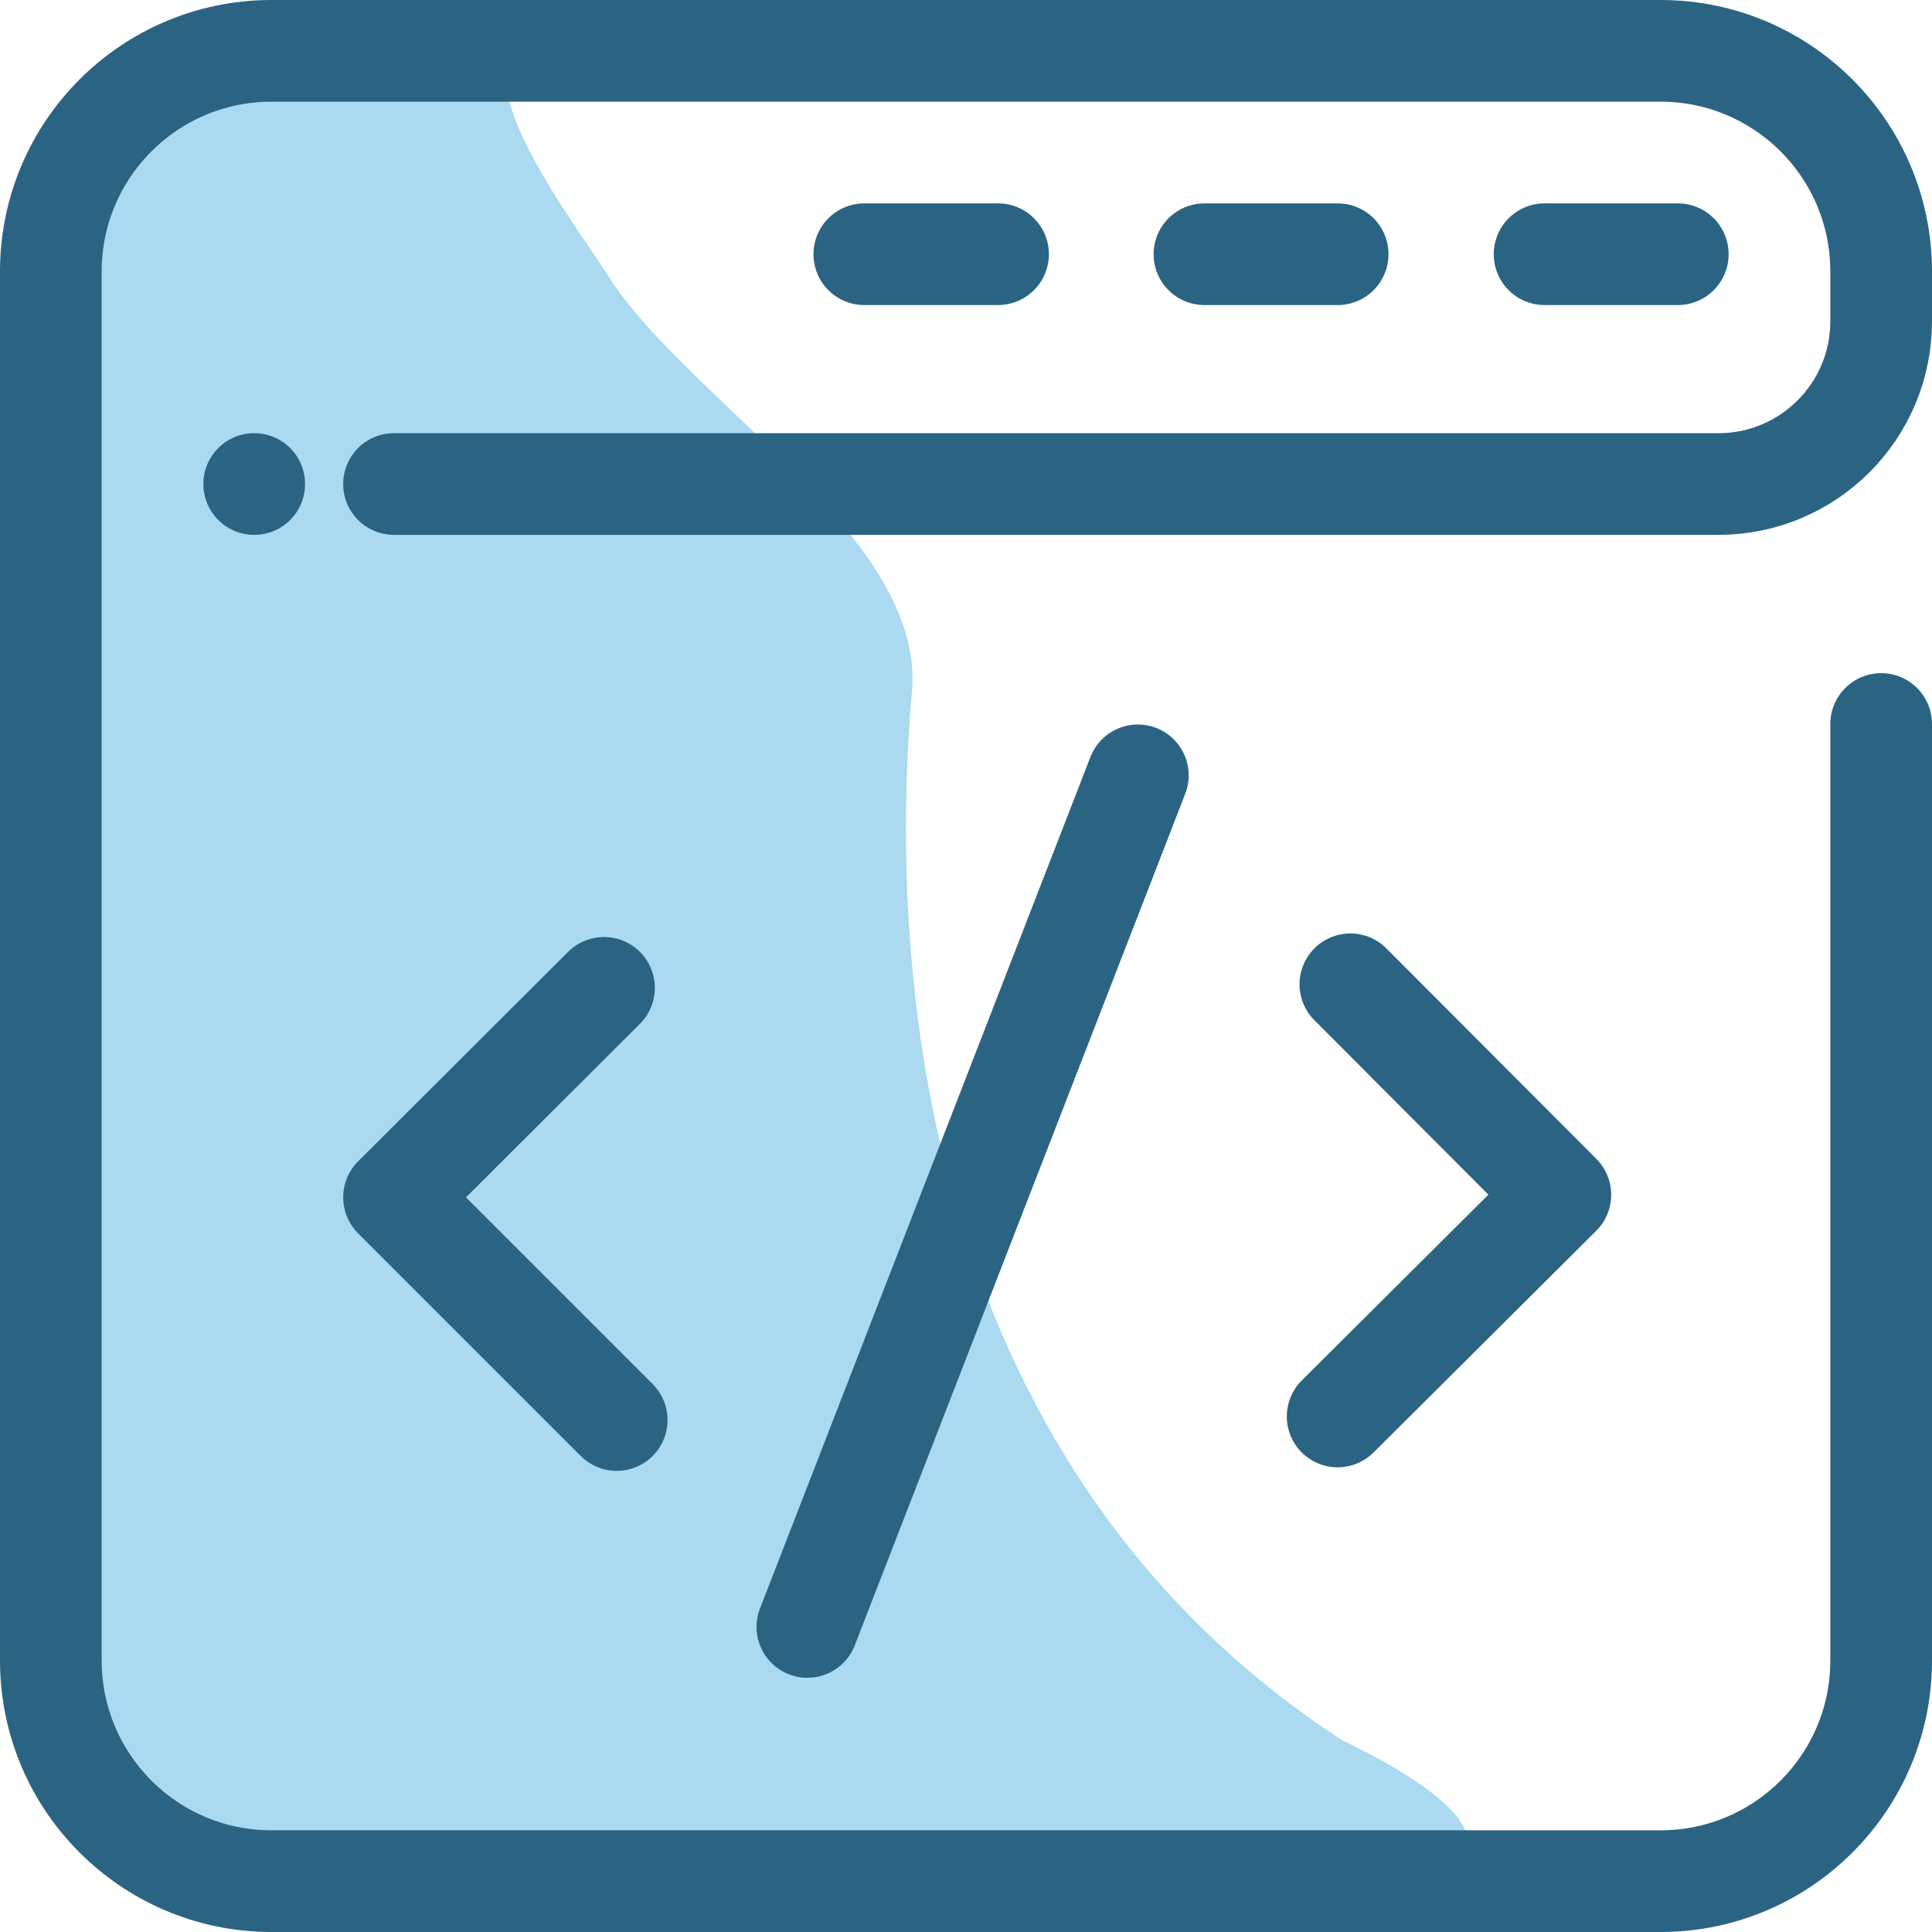
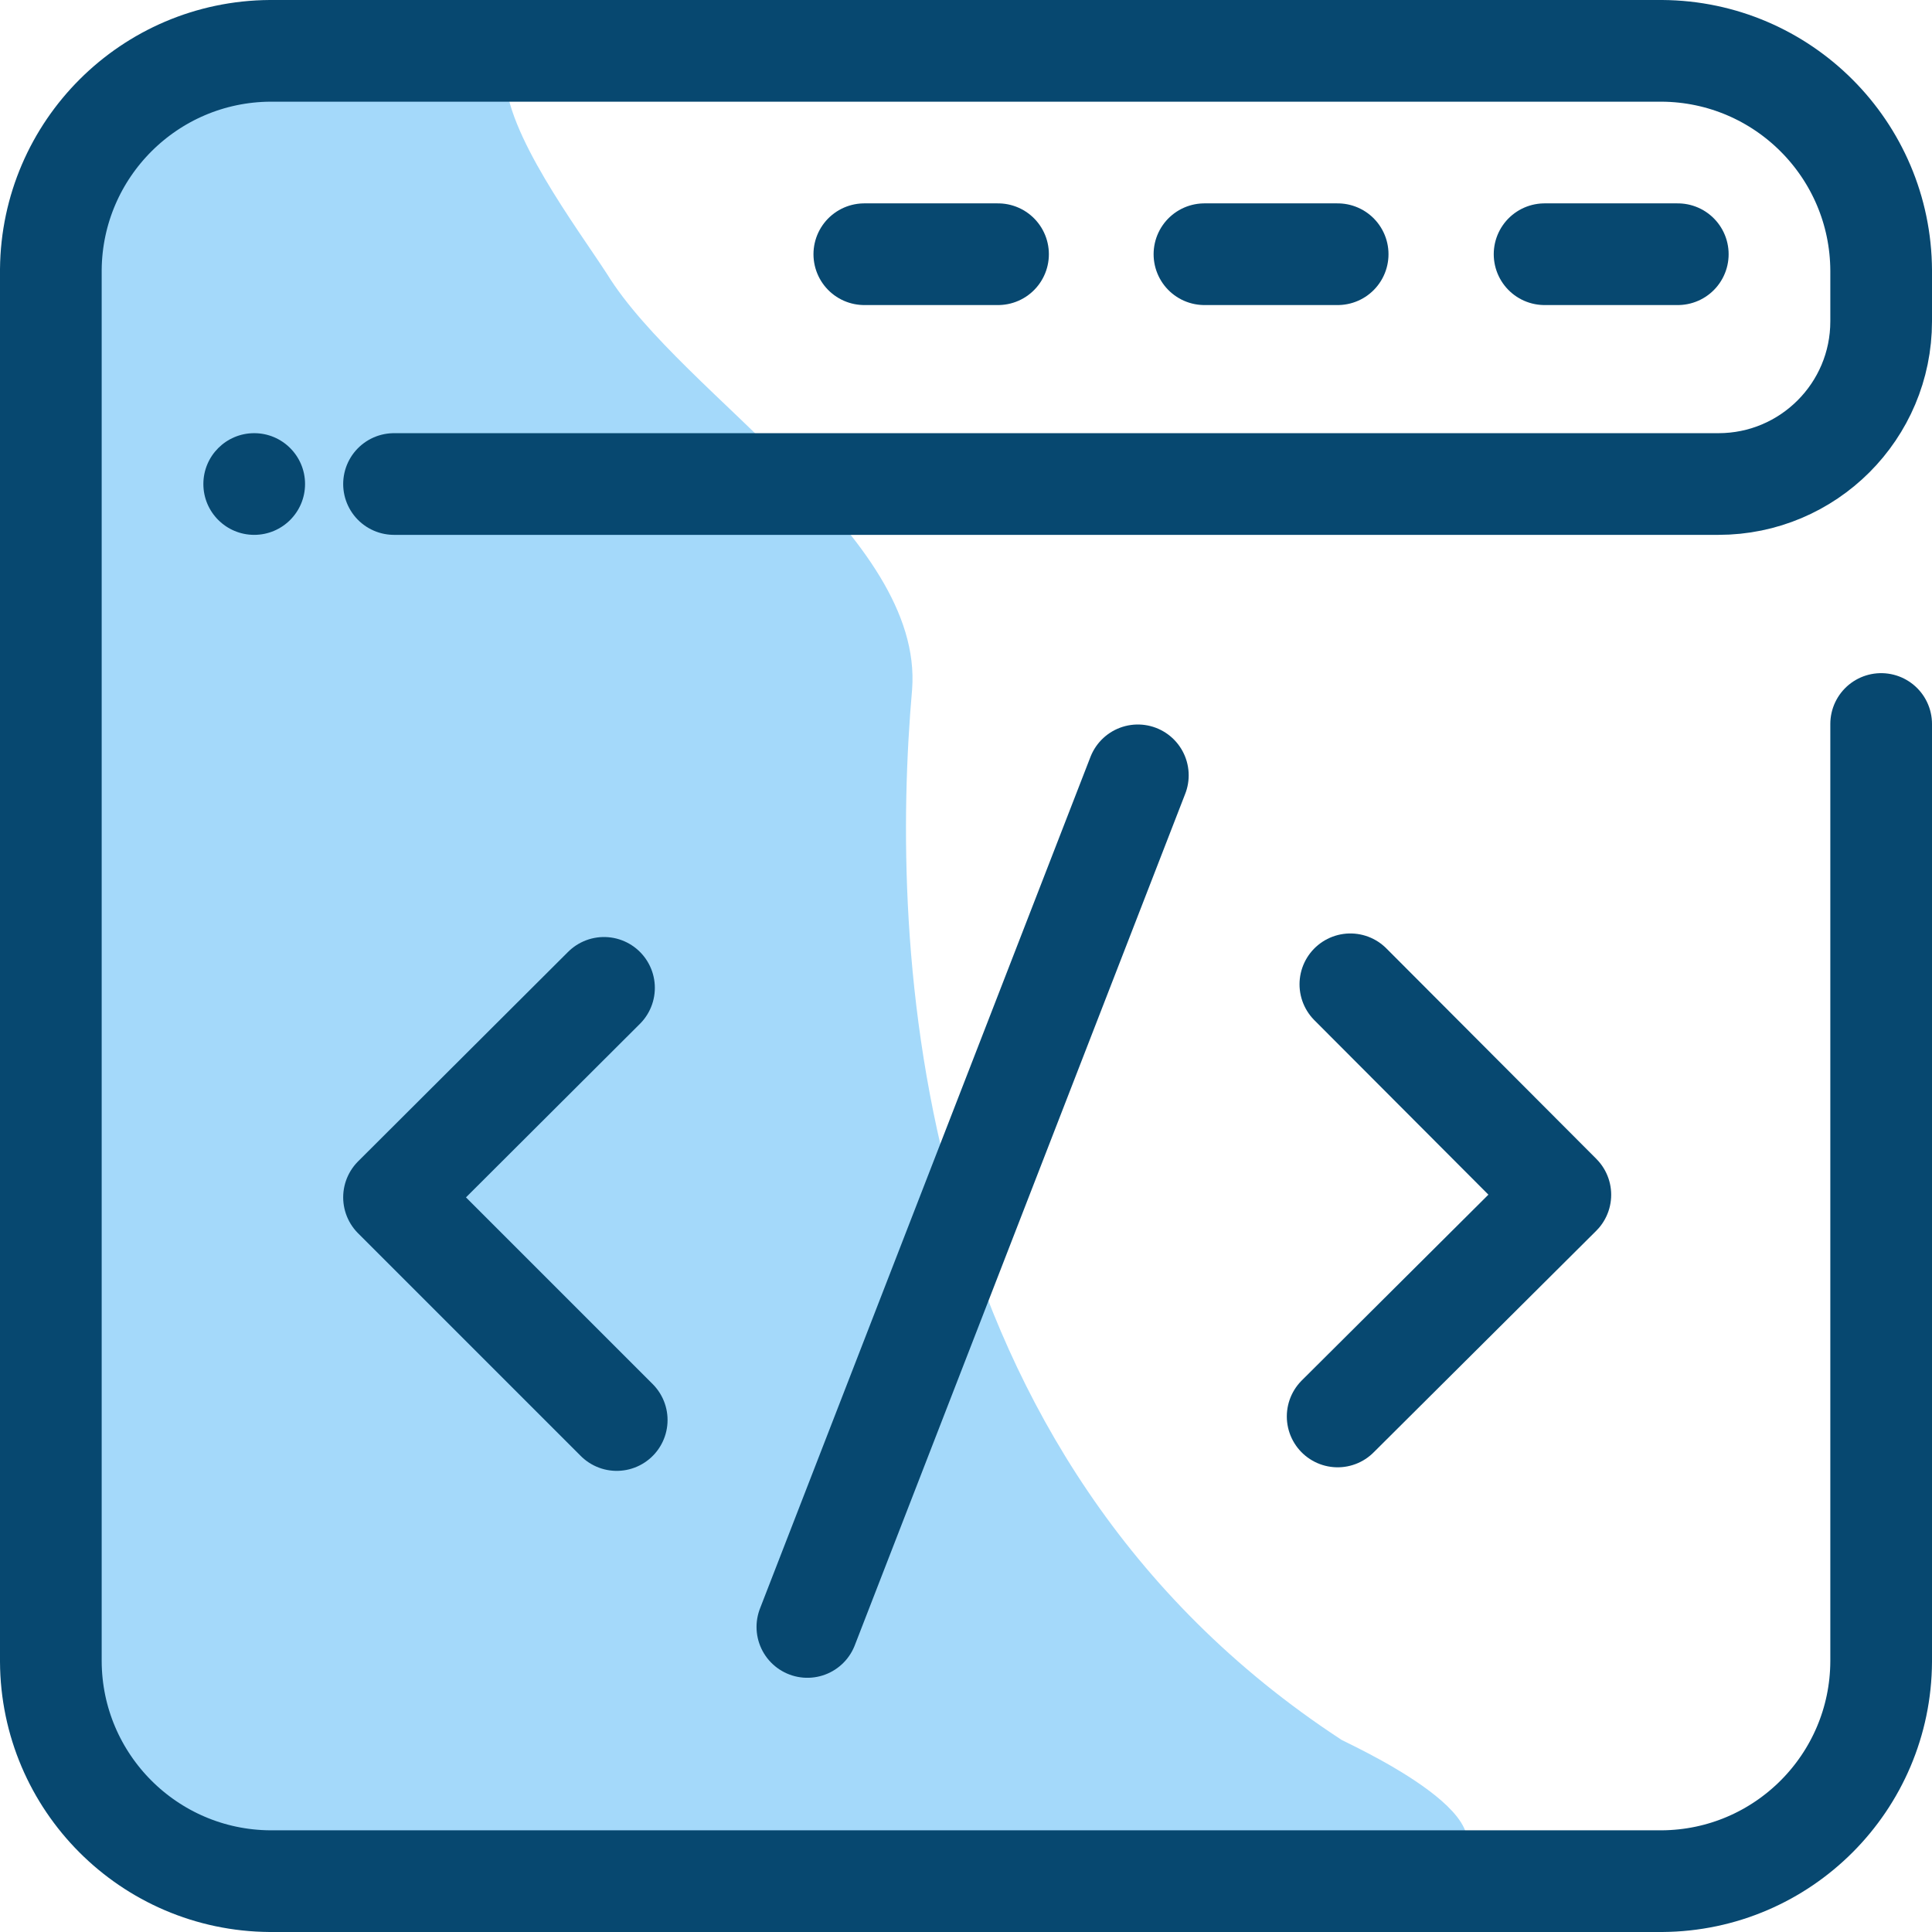
<svg xmlns="http://www.w3.org/2000/svg" viewBox="0 0 38 38">
-   <path d="M28.5,36.72c-1.5.9-22.5,0-22.5,0S1.38,37.5,1.5,31c.1-5.34-.13-16.06-.09-20V2.68L5.31,1s4.63.5,4.63.48c0,1.13,1.41,3,2,3.91,1.48,2.4,6.23,5.14,6,8.17-.44,5-.09,15.07,8.43,20.65C26.31,34.21,30,35.81,28.5,36.72Z" fill="#abd9ef" />
-   <path d="M7.75,9.52H33.8A3.2,3.2,0,0,0,37,6.32h0v-1h0A4.34,4.34,0,0,0,32.69,1H5.31A4.34,4.34,0,0,0,1,5.3V32.68H1A4.34,4.34,0,0,0,5.31,37H32.69A4.34,4.34,0,0,0,37,32.68V14.24" fill="none" stroke="#2a6482" stroke-linecap="round" stroke-linejoin="round" stroke-width="2" />
-   <line x1="19.63" y1="5" x2="17" y2="5" fill="none" stroke="#2a6482" stroke-linecap="round" stroke-linejoin="round" stroke-width="2" />
-   <line x1="26.31" y1="5" x2="23.69" y2="5" fill="none" stroke="#2a6482" stroke-linecap="round" stroke-linejoin="round" stroke-width="2" />
-   <line x1="33" y1="5" x2="30.38" y2="5" fill="none" stroke="#2a6482" stroke-linecap="round" stroke-linejoin="round" stroke-width="2" />
-   <circle cx="5" cy="9.52" r="1" fill="#2a6482" />
-   <line x1="22.38" y1="15.25" x2="15.88" y2="32" fill="none" stroke="#2a6482" stroke-linecap="round" stroke-linejoin="round" stroke-width="2" />
-   <polyline points="26.56 19.36 30.69 23.5 26.31 27.86" fill="none" stroke="#2a6482" stroke-linecap="round" stroke-linejoin="round" stroke-width="2" />
-   <polyline points="11.88 19.43 7.75 23.55 12.13 27.93" fill="none" stroke="#2a6482" stroke-linecap="round" stroke-linejoin="round" stroke-width="2" />
+   <path d="M28.5,36.72c-1.5.9-22.5,0-22.5,0S1.38,37.5,1.5,31c.1-5.34-.13-16.06-.09-20V2.68L5.31,1s4.63.5,4.63.48c0,1.13,1.41,3,2,3.91,1.48,2.4,6.23,5.14,6,8.17-.44,5-.09,15.07,8.43,20.65C26.31,34.21,30,35.81,28.5,36.72Z" fill="#a4d9fa" />
+   <path d="M7.75,9.52H33.8A3.2,3.2,0,0,0,37,6.32h0v-1h0A4.34,4.34,0,0,0,32.69,1H5.31A4.34,4.34,0,0,0,1,5.3V32.68H1A4.34,4.34,0,0,0,5.31,37H32.69A4.34,4.34,0,0,0,37,32.68V14.24" fill="none" stroke="#074870" stroke-linecap="round" stroke-linejoin="round" stroke-width="2" />
+   <line x1="19.63" y1="5" x2="17" y2="5" fill="none" stroke="#074870" stroke-linecap="round" stroke-linejoin="round" stroke-width="2" />
+   <line x1="26.31" y1="5" x2="23.69" y2="5" fill="none" stroke="#074870" stroke-linecap="round" stroke-linejoin="round" stroke-width="2" />
+   <line x1="33" y1="5" x2="30.38" y2="5" fill="none" stroke="#074870" stroke-linecap="round" stroke-linejoin="round" stroke-width="2" />
+   <circle cx="5" cy="9.52" r="1" fill="#074870" />
+   <line x1="22.38" y1="15.25" x2="15.88" y2="32" fill="none" stroke="#074870" stroke-linecap="round" stroke-linejoin="round" stroke-width="2" />
+   <polyline points="26.56 19.36 30.69 23.5 26.31 27.86" fill="none" stroke="#074870" stroke-linecap="round" stroke-linejoin="round" stroke-width="2" />
+   <polyline points="11.88 19.43 7.75 23.55 12.13 27.93" fill="none" stroke="#074870" stroke-linecap="round" stroke-linejoin="round" stroke-width="2" />
</svg>
